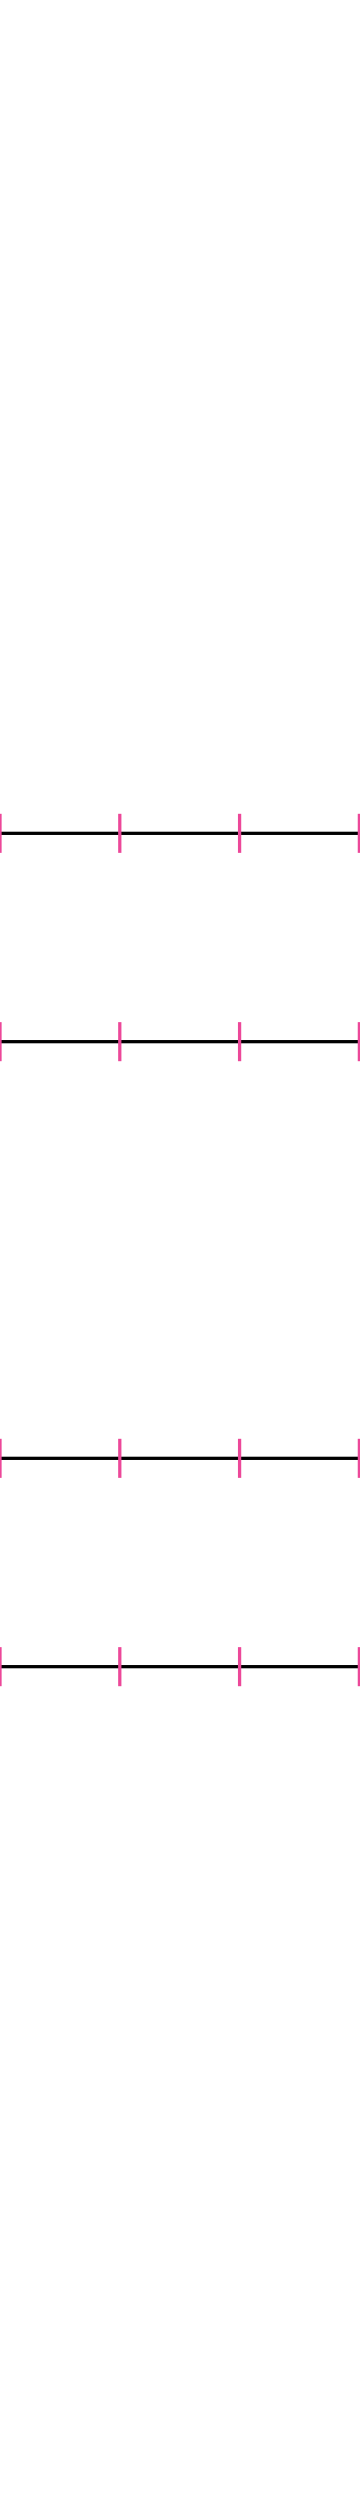
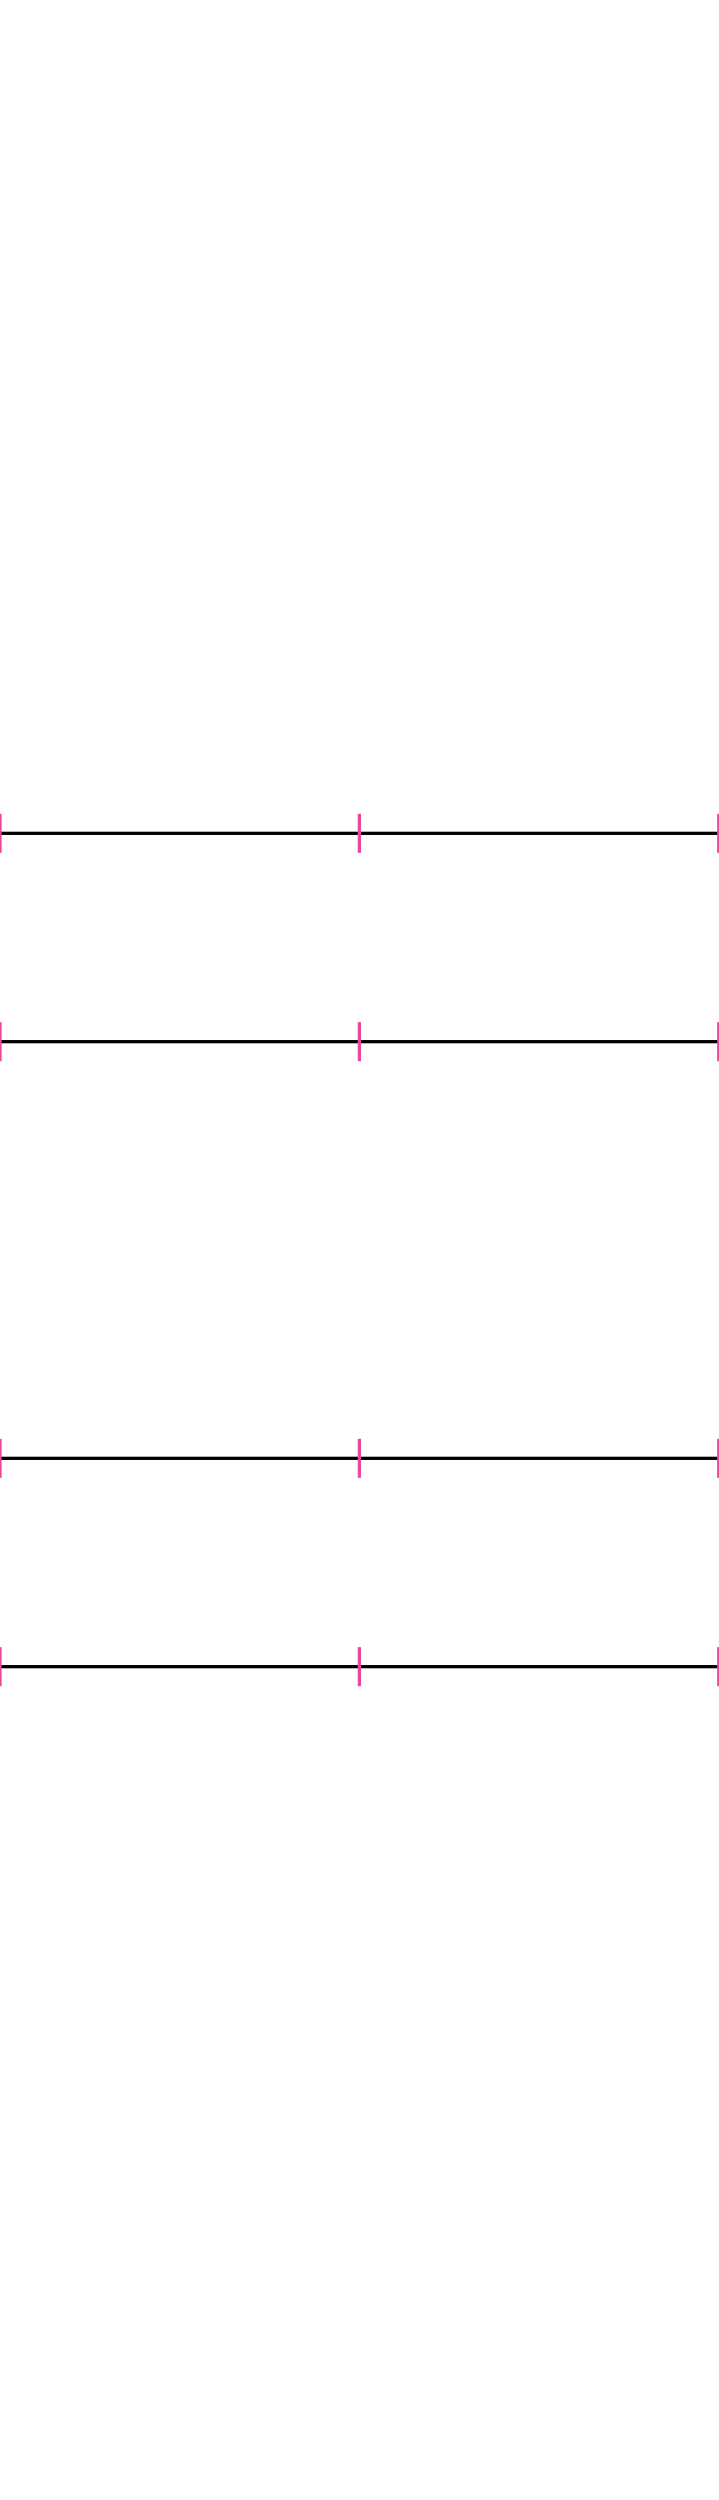
- <svg xmlns="http://www.w3.org/2000/svg" width="110.4" height="768" viewBox="0 0 110.4 768" style="background: transparent; color-scheme: light dark; color: light-dark(#000000, #ffffff);">
+ <svg xmlns="http://www.w3.org/2000/svg" width="220.8" height="768" viewBox="0 0 220.8 768" style="background: transparent; color-scheme: light dark; color: light-dark(#000000, #ffffff);">
  <g id="NT10_NT11_DE1T" data-cell-id="NT10_NT11_DE1T" fill="none" stroke="currentColor" stroke-width="1px">
-     <path d="M 0 256 L 36.8 256" vector-effect="non-scaling-stroke" />
+     <path d="M 0 256 L 110.4 256" vector-effect="non-scaling-stroke" />
  </g>
  <g id="NT10_NT11_DE2T" data-cell-id="NT10_NT11_DE2T" fill="none" stroke="currentColor" stroke-width="1px">
-     <path d="M 36.8 256 L 73.6 256" vector-effect="non-scaling-stroke" />
-   </g>
-   <g id="NT10_NT11_DE3T" data-cell-id="NT10_NT11_DE3T" fill="none" stroke="currentColor" stroke-width="1px">
-     <path d="M 73.6 256 L 110.4 256" vector-effect="non-scaling-stroke" />
+     <path d="M 110.4 256 L 220.8 256" vector-effect="non-scaling-stroke" />
  </g>
  <g id="NT10_NT11_DL1T" data-cell-id="NT10_NT11_DL1T" fill="none" stroke="currentColor" stroke-width="1px">
-     <path d="M 0 320 L 36.8 320" vector-effect="non-scaling-stroke" />
+     <path d="M 0 320 L 110.4 320" vector-effect="non-scaling-stroke" />
  </g>
  <g id="NT10_NT11_DL2T" data-cell-id="NT10_NT11_DL2T" fill="none" stroke="currentColor" stroke-width="1px">
-     <path d="M 36.8 320 L 73.6 320" vector-effect="non-scaling-stroke" />
-   </g>
-   <g id="NT10_NT11_DL3T" data-cell-id="NT10_NT11_DL3T" fill="none" stroke="currentColor" stroke-width="1px">
-     <path d="M 73.6 320 L 110.4 320" vector-effect="non-scaling-stroke" />
+     <path d="M 110.4 320 L 220.8 320" vector-effect="non-scaling-stroke" />
  </g>
  <g id="NT10_NT11_UL1T" data-cell-id="NT10_NT11_UL1T" fill="none" stroke="currentColor" stroke-width="1px">
-     <path d="M 0 448 L 36.8 448" vector-effect="non-scaling-stroke" />
+     <path d="M 0 448 L 110.4 448" vector-effect="non-scaling-stroke" />
  </g>
  <g id="NT10_NT11_UL2T" data-cell-id="NT10_NT11_UL2T" fill="none" stroke="currentColor" stroke-width="1px">
-     <path d="M 36.8 448 L 73.6 448" vector-effect="non-scaling-stroke" />
-   </g>
-   <g id="NT10_NT11_UL3T" data-cell-id="NT10_NT11_UL3T" fill="none" stroke="currentColor" stroke-width="1px">
-     <path d="M 73.6 448 L 110.4 448" vector-effect="non-scaling-stroke" />
+     <path d="M 110.4 448 L 220.8 448" vector-effect="non-scaling-stroke" />
  </g>
  <g id="NT10_NT11_UE1T" data-cell-id="NT10_NT11_UE1T" fill="none" stroke="currentColor" stroke-width="1px">
-     <path d="M 0 512 L 36.8 512" vector-effect="non-scaling-stroke" />
+     <path d="M 0 512 L 110.4 512" vector-effect="non-scaling-stroke" />
  </g>
  <g id="NT10_NT11_UE2T" data-cell-id="NT10_NT11_UE2T" fill="none" stroke="currentColor" stroke-width="1px">
-     <path d="M 36.8 512 L 73.6 512" vector-effect="non-scaling-stroke" />
-   </g>
-   <g id="NT10_NT11_UE3T" data-cell-id="NT10_NT11_UE3T" fill="none" stroke="currentColor" stroke-width="1px">
-     <path d="M 73.6 512 L 110.4 512" vector-effect="non-scaling-stroke" />
+     <path d="M 110.4 512 L 220.8 512" vector-effect="non-scaling-stroke" />
  </g>
  <g id="NT10_NT11_Boundary_DE_0" data-cell-id="NT10_NT11_Boundary_DE_0" fill="none" stroke="#EC4899" stroke-width="1px">
    <path d="M 0 250 L 0 262" vector-effect="non-scaling-stroke" />
  </g>
  <g id="NT10_NT11_Boundary_DE_1" data-cell-id="NT10_NT11_Boundary_DE_1" fill="none" stroke="#EC4899" stroke-width="1px">
-     <path d="M 36.8 250 L 36.8 262" vector-effect="non-scaling-stroke" />
+     <path d="M 110.4 250 L 110.4 262" vector-effect="non-scaling-stroke" />
  </g>
  <g id="NT10_NT11_Boundary_DE_2" data-cell-id="NT10_NT11_Boundary_DE_2" fill="none" stroke="#EC4899" stroke-width="1px">
-     <path d="M 73.6 250 L 73.6 262" vector-effect="non-scaling-stroke" />
-   </g>
-   <g id="NT10_NT11_Boundary_DE_3" data-cell-id="NT10_NT11_Boundary_DE_3" fill="none" stroke="#EC4899" stroke-width="1px">
-     <path d="M 110.4 250 L 110.4 262" vector-effect="non-scaling-stroke" />
+     <path d="M 220.8 250 L 220.8 262" vector-effect="non-scaling-stroke" />
  </g>
  <g id="NT10_NT11_Boundary_DL_0" data-cell-id="NT10_NT11_Boundary_DL_0" fill="none" stroke="#EC4899" stroke-width="1px">
    <path d="M 0 314 L 0 326" vector-effect="non-scaling-stroke" />
  </g>
  <g id="NT10_NT11_Boundary_DL_1" data-cell-id="NT10_NT11_Boundary_DL_1" fill="none" stroke="#EC4899" stroke-width="1px">
-     <path d="M 36.8 314 L 36.8 326" vector-effect="non-scaling-stroke" />
+     <path d="M 110.4 314 L 110.4 326" vector-effect="non-scaling-stroke" />
  </g>
  <g id="NT10_NT11_Boundary_DL_2" data-cell-id="NT10_NT11_Boundary_DL_2" fill="none" stroke="#EC4899" stroke-width="1px">
-     <path d="M 73.6 314 L 73.6 326" vector-effect="non-scaling-stroke" />
-   </g>
-   <g id="NT10_NT11_Boundary_DL_3" data-cell-id="NT10_NT11_Boundary_DL_3" fill="none" stroke="#EC4899" stroke-width="1px">
-     <path d="M 110.4 314 L 110.4 326" vector-effect="non-scaling-stroke" />
+     <path d="M 220.8 314 L 220.8 326" vector-effect="non-scaling-stroke" />
  </g>
  <g id="NT10_NT11_Boundary_UL_0" data-cell-id="NT10_NT11_Boundary_UL_0" fill="none" stroke="#EC4899" stroke-width="1px">
    <path d="M 0 442 L 0 454" vector-effect="non-scaling-stroke" />
  </g>
  <g id="NT10_NT11_Boundary_UL_1" data-cell-id="NT10_NT11_Boundary_UL_1" fill="none" stroke="#EC4899" stroke-width="1px">
-     <path d="M 36.8 442 L 36.8 454" vector-effect="non-scaling-stroke" />
+     <path d="M 110.4 442 L 110.4 454" vector-effect="non-scaling-stroke" />
  </g>
  <g id="NT10_NT11_Boundary_UL_2" data-cell-id="NT10_NT11_Boundary_UL_2" fill="none" stroke="#EC4899" stroke-width="1px">
-     <path d="M 73.6 442 L 73.6 454" vector-effect="non-scaling-stroke" />
-   </g>
-   <g id="NT10_NT11_Boundary_UL_3" data-cell-id="NT10_NT11_Boundary_UL_3" fill="none" stroke="#EC4899" stroke-width="1px">
-     <path d="M 110.4 442 L 110.4 454" vector-effect="non-scaling-stroke" />
+     <path d="M 220.8 442 L 220.8 454" vector-effect="non-scaling-stroke" />
  </g>
  <g id="NT10_NT11_Boundary_UE_0" data-cell-id="NT10_NT11_Boundary_UE_0" fill="none" stroke="#EC4899" stroke-width="1px">
    <path d="M 0 506 L 0 518" vector-effect="non-scaling-stroke" />
  </g>
  <g id="NT10_NT11_Boundary_UE_1" data-cell-id="NT10_NT11_Boundary_UE_1" fill="none" stroke="#EC4899" stroke-width="1px">
-     <path d="M 36.8 506 L 36.8 518" vector-effect="non-scaling-stroke" />
+     <path d="M 110.4 506 L 110.4 518" vector-effect="non-scaling-stroke" />
  </g>
  <g id="NT10_NT11_Boundary_UE_2" data-cell-id="NT10_NT11_Boundary_UE_2" fill="none" stroke="#EC4899" stroke-width="1px">
-     <path d="M 73.6 506 L 73.6 518" vector-effect="non-scaling-stroke" />
-   </g>
-   <g id="NT10_NT11_Boundary_UE_3" data-cell-id="NT10_NT11_Boundary_UE_3" fill="none" stroke="#EC4899" stroke-width="1px">
-     <path d="M 110.4 506 L 110.4 518" vector-effect="non-scaling-stroke" />
+     <path d="M 220.8 506 L 220.8 518" vector-effect="non-scaling-stroke" />
  </g>
</svg>
